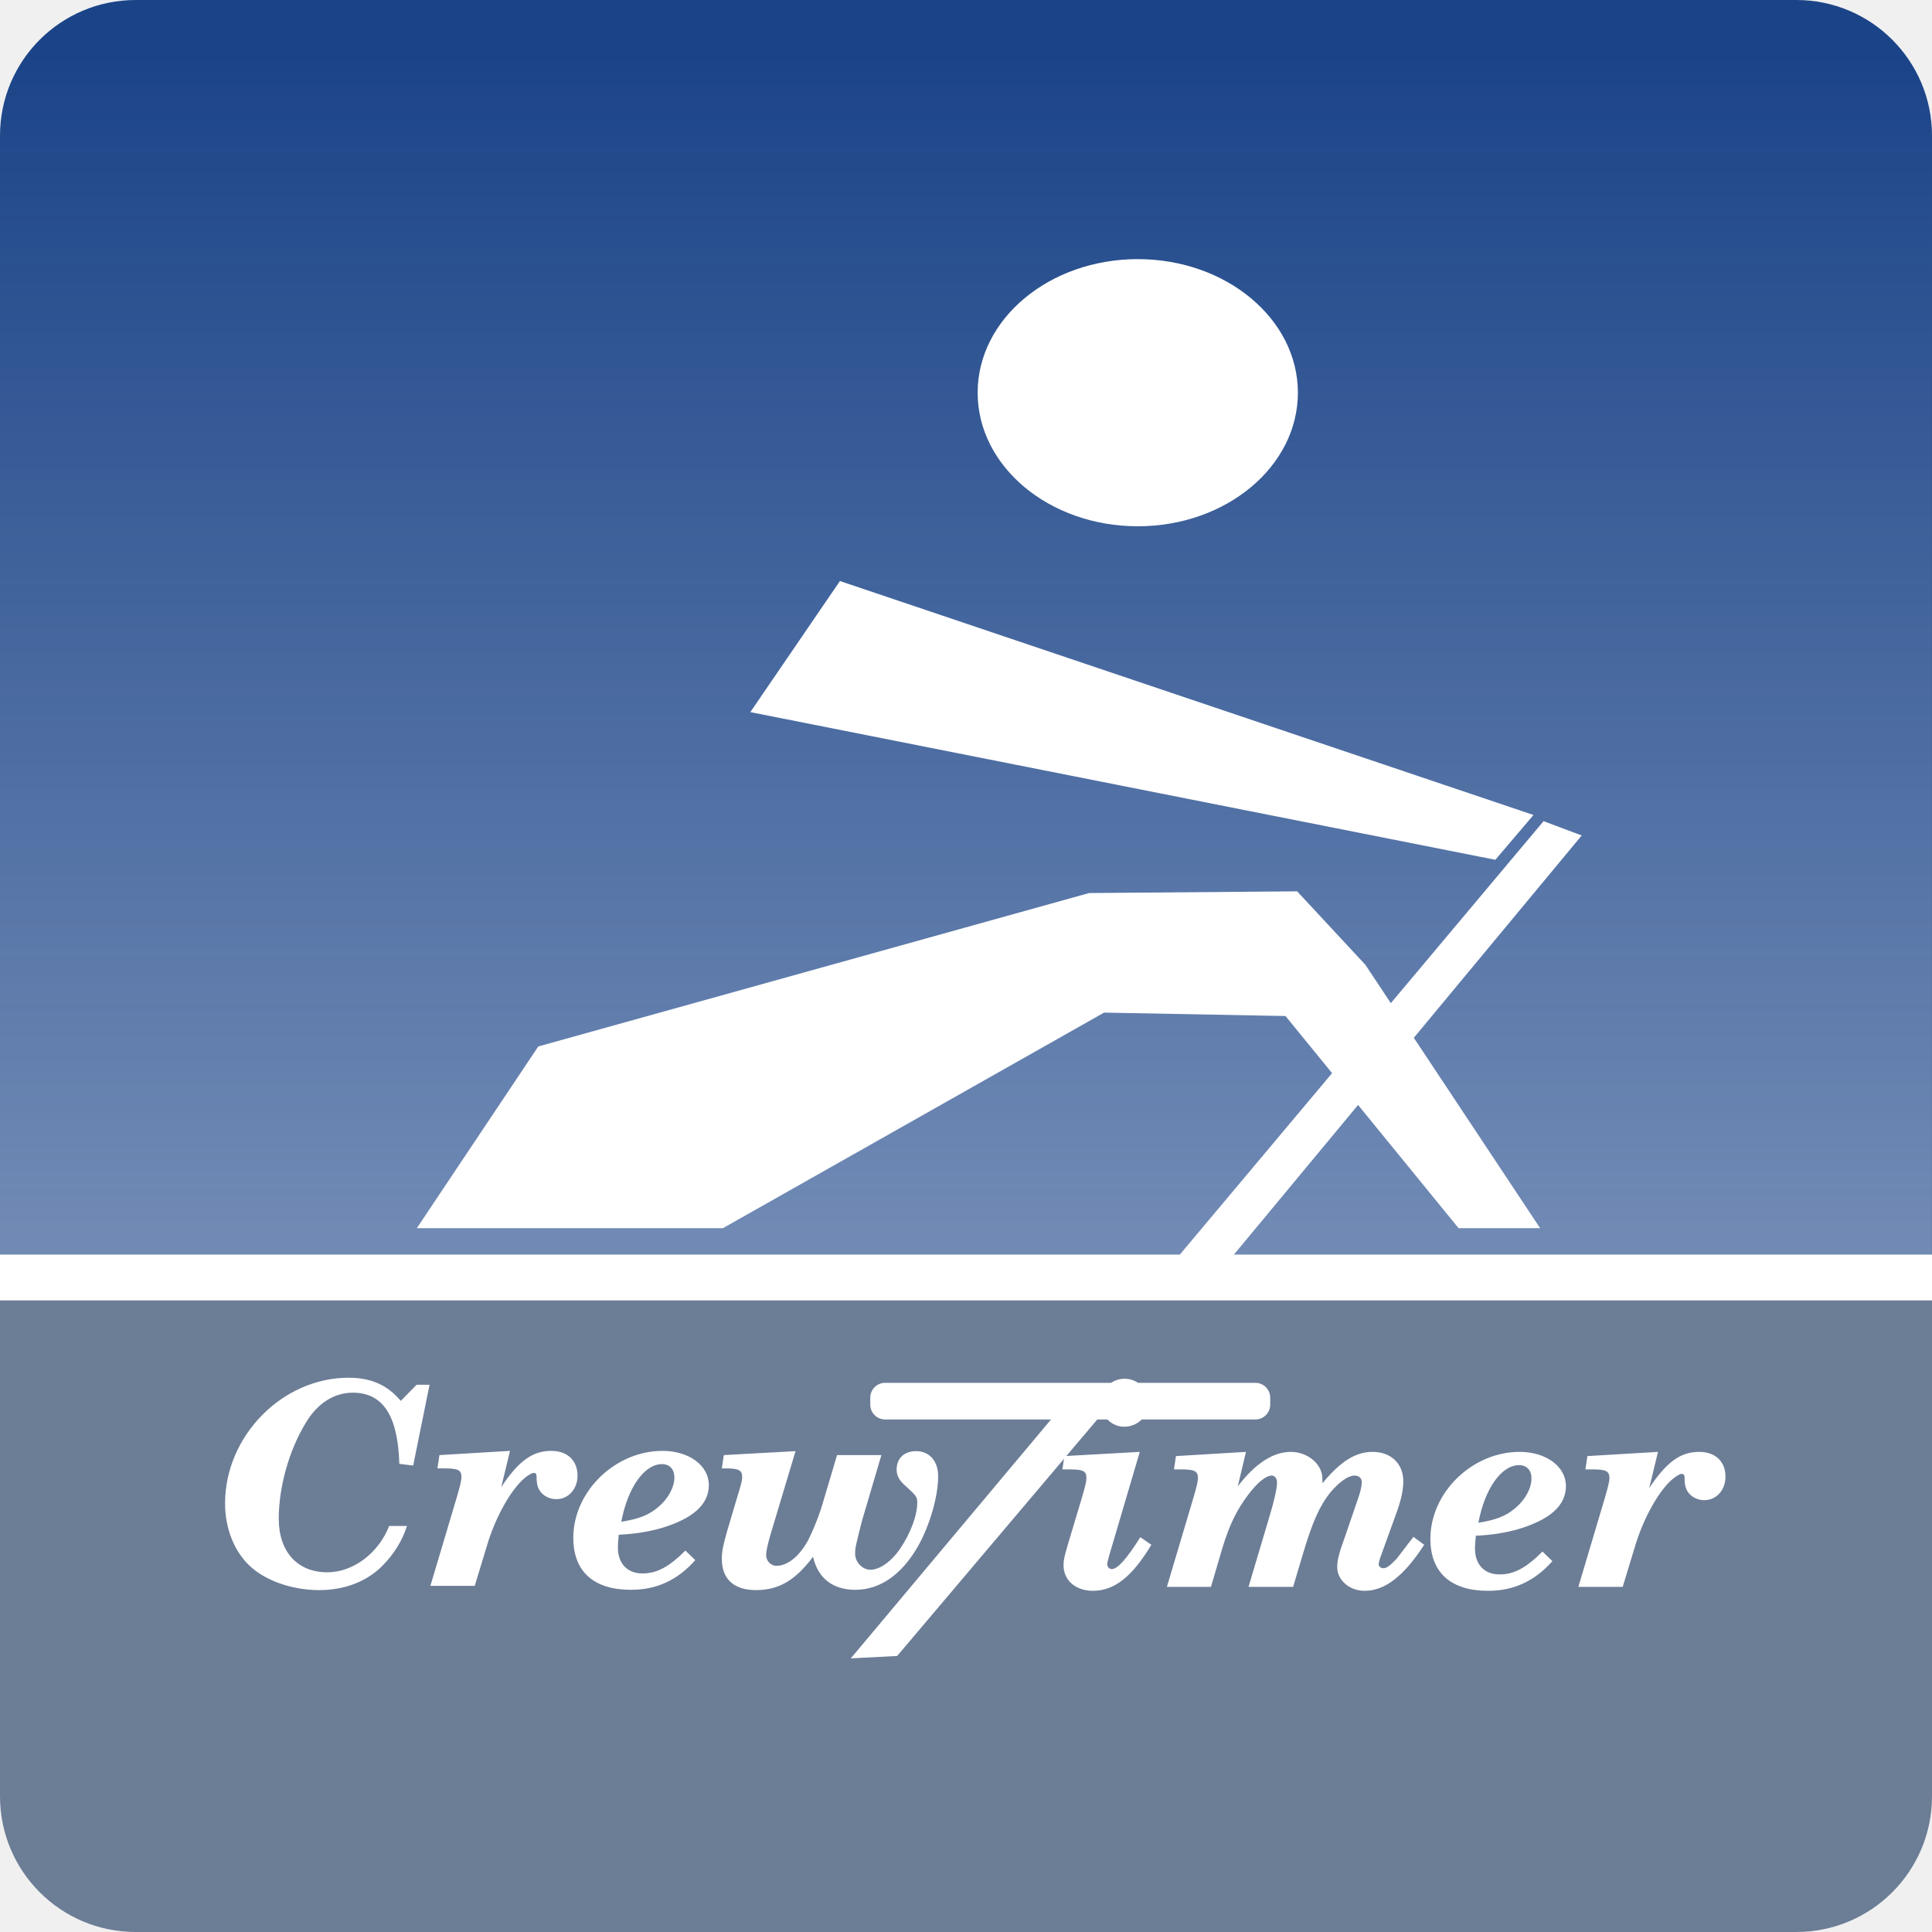
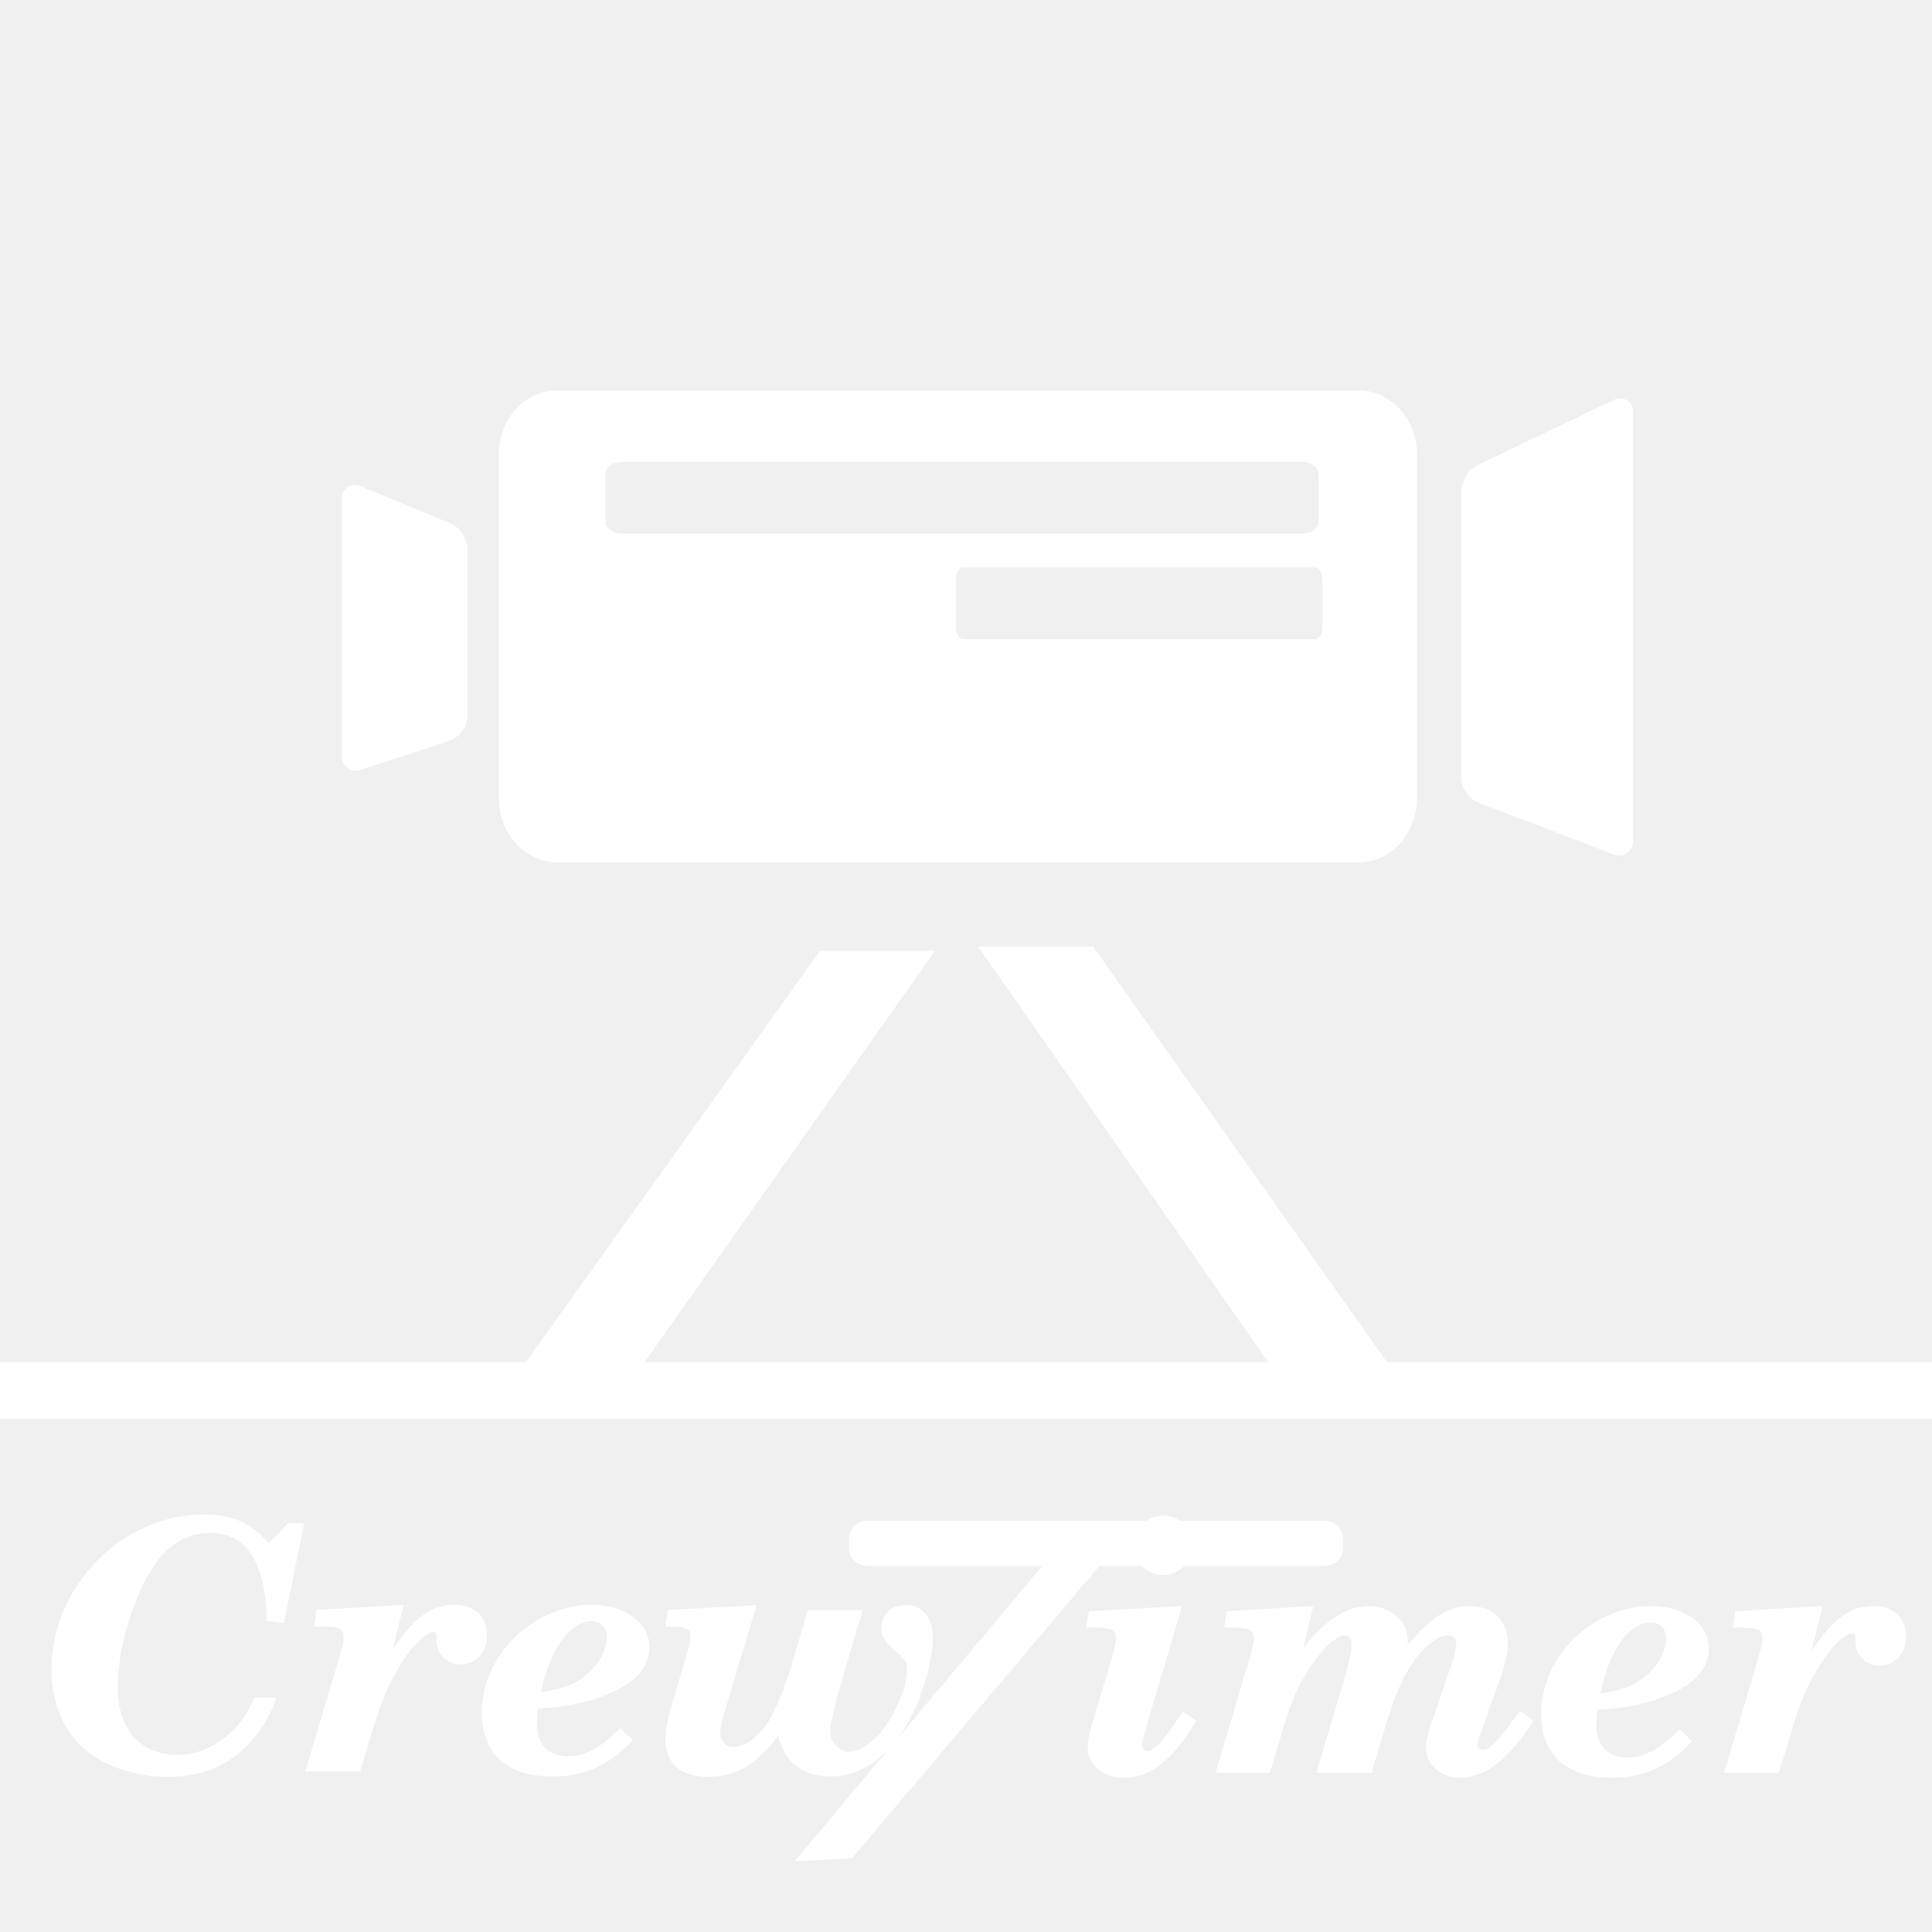
- <svg xmlns="http://www.w3.org/2000/svg" width="1024" height="1024" version="1.1">
-   <defs>
-     <linearGradient id="linearGradient4097" x1="511.68" x2="511.68" y1="28.688" y2="1697.4" gradientUnits="userSpaceOnUse">
-       <stop stop-color="#1b4488" offset="0" />
-       <stop stop-color="#1b4488" stop-opacity="0" offset="1" />
+ <svg xmlns="http://www.w3.org/2000/svg" xmlns:xlink="http://www.w3.org/1999/xlink" version="1.1" id="svg2" height="1024" width="1024">
+   <defs id="defs4">
+     <linearGradient id="linearGradient4091">
+       <stop id="stop4093" offset="0" style="stop-color:#1b4488;stop-opacity:1;" />
+       <stop id="stop4095" offset="1" style="stop-color:#1b4488;stop-opacity:0;" />
    </linearGradient>
+     <linearGradient id="linearGradient3902">
+       <stop id="stop3904" offset="0" style="stop-color:#ffffff;stop-opacity:1;" />
+       <stop id="stop3906" offset="1" style="stop-color:#fff9f9;stop-opacity:0.729;" />
+     </linearGradient>
+     <linearGradient id="linearGradient4110">
+       <stop id="stop4112" offset="0" style="stop-color:#0eb0fb;stop-opacity:1;" />
+       <stop id="stop4114" offset="1" style="stop-color:#ff00f3;stop-opacity:1;" />
+     </linearGradient>
+     <linearGradient id="linearGradient4483">
+       <stop id="stop4485" offset="0" style="stop-color:#056aff;stop-opacity:1;" />
+       <stop id="stop4487" offset="1" style="stop-color:#ffffff;stop-opacity:0;" />
+     </linearGradient>
+     <linearGradient gradientTransform="matrix(1.25243,0,0,1.25243,-146.9131,-129.301)" gradientUnits="userSpaceOnUse" y2="1029.114" x2="467.16" y1="513.901" x1="509.138" id="linearGradient3908" xlink:href="#linearGradient3902" />
    <mask id="mask3961" maskUnits="userSpaceOnUse">
-       <rect width="1024" height="1024" ry="71.875" fill="#fff" />
+       <rect ry="71.875" y="0" x="0" height="1024" width="1024" id="rect3963" style="fill:#ffffff;fill-opacity:1;stroke:none" />
    </mask>
+     <linearGradient gradientUnits="userSpaceOnUse" y2="1697.438" x2="511.68" y1="28.688" x1="511.68" id="linearGradient4097" xlink:href="#linearGradient4091" />
  </defs>
-   <g display="none">
-     <rect transform="matrix(1.2642 0 0 1.1044 -140.96 -24.304)" width="1024" height="1024" mask="url(#mask3961)" />
+   <g id="g4214" style="display:none">
+     <rect transform="matrix(1.264241,0,0,1.10443,-140.962,-24.3038)" style="fill:#000000;fill-opacity:1;stroke:none" id="rect4216" width="1024" height="1024" x="0" y="0" mask="url(#mask3961)" />
  </g>
-   <g>
-     <rect x="-4.5297e-14" y=".528" width="1023.5" height="1023.5" fill="#fff" mask="url(#mask3961)" />
+   <g style="display:none" id="layer9">
+     <rect mask="url(#mask3961)" y="0" x="0" height="1024" width="1024" id="rect4123" style="display:inline;fill:#ffffff;fill-opacity:1;stroke:none" />
+     <circle style="display:inline;fill:#ffffff;fill-opacity:1;stroke:#ffffff;stroke-width:12;stroke-linejoin:round;stroke-dasharray:none;stroke-opacity:1" id="path5575" cx="377.188" cy="127.641" r="21.513" />
  </g>
-   <g mask="url(#mask3961)">
-     <rect width="1024" height="1024" fill="url(#linearGradient4097)" />
-     <rect y="678.11" width="1024" height="345.89" fill="#6c7d96" />
+   <g style="display:none" mask="url(#mask3961)" id="layer7">
+     <rect y="0" x="0" height="1024" width="1024" id="rect3764" style="display:inline;fill:url(#linearGradient4097);fill-opacity:1;stroke:none" />
+     <rect y="724" x="0" height="300" width="1024" id="rect5264" style="display:inline;fill:#6c7d96;fill-opacity:1;stroke:none" />
  </g>
-   <g display="none">
-     <rect width="1024" height="1024" fill="url(#linearGradient4097)" />
-     <rect y="678.11" width="1024" height="345.89" fill="#6c7d96" />
+   <g style="display:inline" id="layer4">
+     <rect y="722" x="0" height="30" width="1024.429" id="rect3784" style="fill:#ffffff;fill-opacity:1;stroke:none" />
  </g>
-   <g fill="#fff">
-     <ellipse cx="603.04" cy="208.14" rx="84.867" ry="70.796" />
-     <path d="m445.18 307.96 367.61 124-20.227 23.745-394.87-78.271z" />
-     <path d="m285.29 554.65 291.95-81.318 110.27-0.905 36.169 38.926 92.622 139.6h-43.218l-91.748-112.44-96.156-1.81-202.01 114.25h-162.24z" />
-     <rect x="-4.8406e-14" y="664.96" width="1024" height="24.273" />
-     <path d="m818.12 435.23 20.227 7.585-203.54 245.26-27.813-1.264z" fill-rule="evenodd" />
+   <g id="layer8">
+     <path id="rect542" style="fill:#ffffff;stroke:#ffffff;stroke-width:2.127;stroke-linejoin:round" d="m 295.369,207.98 c -16.616,0 -29.994,14.833 -29.994,33.256 v 181.494 c 0,18.423 13.378,33.256 29.994,33.256 h 424.656 c 16.616,0 29.994,-14.833 29.994,-33.256 V 241.236 c 0,-18.423 -13.378,-33.256 -29.994,-33.256 z m 34.451,35.801 h 360.057 c 5.54,0 10,3.287 10,7.369 v 25.42 c 0,4.082 -4.46,7.367 -10,7.367 H 329.82 c -5.54,0 -10,-3.285 -10,-7.367 v -25.42 c 0,-4.082 4.46,-7.369 10,-7.369 z m 180.896,55.934 h 186.141 c 2.864,0 5.17,3.285 5.17,7.367 v 25.42 c 0,4.082 -2.306,7.369 -5.17,7.369 H 510.717 c -2.864,0 -5.17,-3.287 -5.17,-7.369 v -25.42 c 0,-4.082 2.306,-7.367 5.17,-7.367 z" />
+     <path style="fill:#ffffff;stroke:#ffffff;stroke-width:1px;stroke-linecap:butt;stroke-linejoin:round;stroke-opacity:1" d="m 775,260.952 v 150.667 a 14.531,14.531 55.465 0 0 9.34,13.572 l 71.32,27.276 A 6.882,6.882 145.465 0 0 865,446.039 V 217.927 a 6.303,6.303 32.225 0 0 -9.022,-5.687 l -71.956,34.399 A 15.865,15.865 122.225 0 0 775,260.952 Z" id="path3130" />
+     <path style="fill:#ffffff;stroke:#ffffff;stroke-width:0.68px;stroke-linecap:butt;stroke-linejoin:round;stroke-opacity:1" d="m 247.378,291.319 0,87.859 a 13.829,13.829 125.871 0 1 -9.497,13.133 l -46.946,15.487 a 7.231,7.231 35.871 0 1 -9.497,-6.867 V 264.128 a 6.693,6.693 146.205 0 1 9.245,-6.188 l 47.449,19.567 a 14.941,14.941 56.205 0 1 9.245,13.812 z" id="path3130-6" />
  </g>
-   <g display="none">
-     <path d="m900 447.44-25-9.375-455.81 548.44 34.375-1.562z" fill="#fff" />
+   <g style="display:none" id="layer5">
+     <path id="path123" d="m 900,447.438 -25,-9.375 -455.812,548.438 34.375,-1.562 z" style="fill:#ffffff;fill-opacity:1;stroke:none;stroke-width:1px;stroke-linecap:butt;stroke-linejoin:miter;stroke-opacity:1" />
  </g>
-   <g>
-     <text x="114.057" y="840.538" fill="#ffffff" font-family="Century" font-size="9.709px" font-style="italic" font-weight="bold" letter-spacing="0px" stroke-width=".809" word-spacing="0px" style="line-height:0%" xml:space="preserve">
-       <tspan x="114.057" y="840.538" font-size="149.68px" stroke-width=".809" style="line-height:1.25">Crew</tspan>
+   <g style="display:inline" id="layer3">
+     <text id="text3970" y="939.003" x="20.812" style="font-style:italic;font-variant:normal;font-weight:bold;font-stretch:normal;line-height:0%;font-family:Century;-inkscape-font-specification:'Century Bold Italic';text-align:start;letter-spacing:0px;word-spacing:0px;writing-mode:lr-tb;text-anchor:start;fill:#ffffff;fill-opacity:1;stroke:none" xml:space="preserve">
+       <tspan style="font-size:185px;line-height:1.25" y="939.003" x="20.812" id="tspan3972">Crew</tspan>
    </text>
-     <text x="558.906" y="841.071" fill="#ffffff" font-family="Century" font-size="9.709px" font-style="italic" font-weight="bold" letter-spacing="0px" stroke-width=".809" word-spacing="0px" style="line-height:0%" xml:space="preserve">
-       <tspan x="558.906" y="841.071" font-size="149.68px" stroke-width=".809" style="line-height:1.25">imer</tspan>
+     <text id="text3970-7" y="939.662" x="570.622" style="font-style:italic;font-variant:normal;font-weight:bold;font-stretch:normal;line-height:0%;font-family:Century;-inkscape-font-specification:'Century Bold Italic';text-align:start;letter-spacing:0px;word-spacing:0px;writing-mode:lr-tb;text-anchor:start;fill:#ffffff;fill-opacity:1;stroke:none" xml:space="preserve">
+       <tspan style="font-size:185px;line-height:1.25" y="939.662" x="570.622" id="tspan3972-2">imer</tspan>
    </text>
-     <rect x="461.26" y="732.93" width="211.98" height="19.418" ry="7.866" fill="#fff" />
-     <path d="m586.77 746.22-111.25 131.48-24.576 1.264 111.25-132.74z" fill="#fff" fill-rule="evenodd" />
+     <rect ry="9.722" y="806" x="449.938" height="24" width="262" id="rect3989" style="fill:#ffffff;fill-opacity:1;stroke:none" />
+     <path id="path4250" d="m 589.062,822.438 -137.5,162.5 -30.375,1.562 137.5,-164.062 z" style="fill:#ffffff;fill-opacity:1;fill-rule:evenodd;stroke:none;stroke-width:1px;stroke-linecap:butt;stroke-linejoin:miter;stroke-opacity:1" />
+     <path id="path4250-5-9" d="M 518.415,501.677 692.741,751.443 752.262,746.27 579.372,501.677 Z" style="display:inline;fill:#ffffff;fill-opacity:1;fill-rule:evenodd;stroke:none;stroke-width:1.441;stroke-linecap:butt;stroke-linejoin:miter;stroke-dasharray:none;stroke-opacity:1" />
+     <path id="path4250-5-9-2" d="M 495.545,504.002 321.22,750.9 261.698,745.786 434.589,504.002 Z" style="display:inline;fill:#ffffff;fill-opacity:1;fill-rule:evenodd;stroke:none;stroke-width:1.433;stroke-linecap:butt;stroke-linejoin:miter;stroke-dasharray:none;stroke-opacity:1" />
  </g>
-   <g transform="translate(50.25 211.52)" display="none">
-     <path d="m301.95-211.52h319.59c101.42 0 152.12 0 206.71 17.26 59.597 21.692 106.54 68.639 128.24 128.24 17.26 54.585 17.26 105.29 17.26 206.71v319.59c0 101.42 0 152.12-17.26 206.71-21.692 59.598-68.639 106.54-128.24 128.24-54.585 17.26-105.29 17.26-206.71 17.26h-319.59c-101.42 0-152.12 0-206.71-17.26-59.597-21.692-106.54-68.639-128.24-128.24-17.26-54.585-17.26-105.29-17.26-206.71v-319.59c0-101.42 0-152.12 17.26-206.71 21.692-59.598 68.639-106.54 128.24-128.24 54.585-17.26 105.29-17.26 206.71-17.26" fill="none" stroke="#000" />
+   <g style="display:none" transform="translate(50.25,211.5217)" id="layer1">
+     <path style="fill:none;stroke:#000000;stroke-opacity:1" id="path5" d="m 301.954,-211.522 319.591,0 c 101.416,0 152.123,0 206.708,17.26 59.597,21.692 106.545,68.639 128.237,128.237 C 973.75,-11.441 973.75,39.267 973.75,140.683 l 0,319.591 c 0,101.416 0,152.123 -17.26,206.708 -21.692,59.598 -68.639,106.545 -128.237,128.237 -54.585,17.26 -105.293,17.26 -206.708,17.26 l -319.591,0 c -101.416,0 -152.123,0 -206.708,-17.26 C 35.649,773.527 -11.299,726.58 -32.99,666.982 -50.25,612.397 -50.25,561.69 -50.25,460.274 l 0,-319.591 c 0,-101.416 0,-152.123 17.26,-206.708 21.692,-59.598 68.639,-106.545 128.237,-128.237 54.585,-17.26 105.293,-17.26 206.708,-17.26 l 0,0" />
  </g>
-   <g display="none" fill="#fff">
-     <path d="m-0.035 708.41c0.056 38.758 0.616 71.022 3.489 100.19 0.876 8.89 2.023 17.507 3.365 25.913 2.729 17.101 6.252 30.632 10.625 44.629 0.983 3.147 2.344 6.009 3.547 8.898 4.954 11.9 10.442 22.625 16.752 32.231 7.482 11.39 16.591 23.442 26.69 33.796 11.282 11.566 22.163 20.606 34.238 28.786 7.754 5.252 15.168 9.81 23.655 13.919 3.343 1.619 6.784 3.257 10.455 4.875 6.011 2.647 12.647 5.24 20.382 7.431 16.339 4.627 37.836 9.506 66.674 11.786 26.049 2.06 58.072 3.218 99.208 3.175h-319.08z" color="#000000" display="inline" />
-     <path d="m1024 708.38c-0.028 33.525-0.364 57.519-2.187 86.13-2.143 33.631-7.677 62.031-16.131 85.827-5.158 14.519-11.404 27.324-18.63 38.558-10.393 16.158-22.651 31.168-36.895 44.464-6.864 6.408-13.969 11.816-21.919 17.502-10.374 7.42-20.225 13.062-32.182 18.638-10.69 4.986-23.165 9.5-39.906 13.451-11.585 2.734-25.212 5.338-41.704 7.074-27.233 2.867-62.178 3.412-108.26 3.98h317.81z" color="#000000" display="inline" />
-     <path d="m1024 318.26c0.184-39.141-0.3-73.559-3.476-103.94-1.411-13.5-3.854-26.31-5.955-38.188-3.619-20.458-10.117-38.447-17.297-52.709-2.127-4.226-3.907-7.555-5.778-10.817-1.498-2.612-3.054-5.182-4.894-8.136-1.96-3.148-3.873-6.196-5.993-9.197-5.68-8.043-12.162-15.926-18.91-23.193-10.065-10.841-21.254-20.982-33.882-29.385-18.04-12.004-33.301-21.308-61.686-29.083-12.901-3.534-28.684-6.869-48.66-9.227-27.336-3.227-62.77-4.308-111.24-4.388h317.81z" color="#000000" display="inline" />
-     <path d="m0 318.48c0.044-54.265 1.952-103.05 8.798-140.02 5.957-32.164 15.842-54.479 29.091-75.078 15.402-23.945 35.125-45.185 59.361-61.349 14.554-9.707 27.235-16.721 46.141-23.976 9.862-3.784 21.35-6.586 34.697-9.183 30.234-5.881 72.611-9.165 140.99-8.873h-319.08z" color="#000000" display="inline" />
+   <g style="display:none" id="layer6">
+     <path id="path4146" d="m -0.035,708.406 c 0.056,38.758 0.616,71.022 3.489,100.185 0.876,8.89 2.023,17.507 3.365,25.913 2.729,17.101 6.252,30.632 10.625,44.629 0.983,3.147 2.344,6.009 3.547,8.898 4.954,11.9 10.442,22.625 16.752,32.231 7.482,11.39 16.591,23.442 26.69,33.796 11.282,11.566 22.163,20.606 34.238,28.786 7.754,5.252 15.168,9.81 23.655,13.919 3.343,1.619 6.784,3.258 10.455,4.875 6.011,2.647 12.647,5.24 20.382,7.431 16.339,4.627 37.836,9.506 66.674,11.786 26.049,2.06 58.072,3.218 99.208,3.175 l -319.082,0 z" style="color:#000000;fill:#ffffff;fill-opacity:1;fill-rule:nonzero;stroke:none;stroke-width:2;marker:none;visibility:visible;display:inline;overflow:visible;enable-background:accumulate" />
+     <path id="path4146-5" d="m 1024,708.375 c -0.028,33.525 -0.364,57.519 -2.187,86.13 -2.143,33.631 -7.677,62.031 -16.131,85.827 -5.158,14.519 -11.404,27.324 -18.63,38.558 -10.393,16.158 -22.651,31.168 -36.895,44.464 -6.864,6.408 -13.969,11.816 -21.919,17.502 -10.374,7.42 -20.225,13.062 -32.182,18.638 -10.69,4.986 -23.165,9.5 -39.906,13.451 -11.585,2.734 -25.212,5.338 -41.704,7.074 -27.233,2.867 -62.178,3.412 -108.259,3.98 L 1024,1024 z" style="color:#000000;fill:#ffffff;fill-opacity:1;fill-rule:nonzero;stroke:none;stroke-width:2;marker:none;visibility:visible;display:inline;overflow:visible;enable-background:accumulate" />
+     <path id="path4146-5-3" d="m 1023.957,318.263 c 0.184,-39.141 -0.3,-73.559 -3.476,-103.941 -1.411,-13.5 -3.854,-26.31 -5.955,-38.188 -3.619,-20.458 -10.117,-38.447 -17.297,-52.709 -2.127,-4.226 -3.907,-7.555 -5.778,-10.817 -1.498,-2.612 -3.054,-5.182 -4.893,-8.136 -1.96,-3.148 -3.873,-6.196 -5.993,-9.197 C 974.885,87.233 968.403,79.35 961.655,72.083 951.59,61.242 940.401,51.101 927.773,42.698 909.733,30.694 894.472,21.39 866.087,13.615 853.187,10.081 837.403,6.746 817.428,4.388 790.091,1.161 754.657,0.081 706.188,0 L 1024,0 z" style="color:#000000;fill:#ffffff;fill-opacity:1;fill-rule:nonzero;stroke:none;stroke-width:2;marker:none;visibility:visible;display:inline;overflow:visible;enable-background:accumulate" />
+     <path id="path4146-5-3-7" d="M 0,318.48 C 0.044,264.215 1.952,215.427 8.798,178.458 14.755,146.294 24.641,123.979 37.89,103.38 53.291,79.435 73.015,58.195 97.25,42.031 111.804,32.324 124.486,25.31 143.391,18.055 153.253,14.271 164.742,11.469 178.089,8.873 208.323,2.991 250.7,-0.293 319.082,0 L 0,0 z" style="color:#000000;fill:#ffffff;fill-opacity:1;fill-rule:nonzero;stroke:none;stroke-width:2;marker:none;visibility:visible;display:inline;overflow:visible;enable-background:accumulate" />
  </g>
-   <g transform="translate(0 -2.2054)" display="none" fill="none" stroke="#000">
-     <path d="m0.998 321.04v386.28" color="#000000" display="inline" stroke-width="2" />
-     <circle transform="matrix(1.9888 0 0 1.9885 -407.91 -80.586)" cx="462.32" cy="298.86" r="138" color="#000000" display="inline" stroke-width="1.006" />
-     <circle transform="matrix(3.2215 0 0 3.2212 -977.39 -448.56)" cx="462.32" cy="298.86" r="138" color="#000000" display="inline" stroke-width=".621" />
-     <g stroke-width="2">
-       <path d="m67.352 69.49 889.21 889.22" color="#000000" display="inline" />
-       <path d="m0.998 707.31h1022" color="#000000" display="inline" />
-       <path d="m0.998 513.69h1022" color="#000000" display="inline" />
-       <path d="m0.998 321.04h1022" color="#000000" display="inline" />
-       <path d="m319.08 1026.2v-1024" color="#000000" display="inline" />
-       <path d="m511.68 2.205v1024" color="#000000" display="inline" />
-       <path d="m706.19 1026.2v-1024" color="#000000" display="inline" />
-       <path d="m67.352 958.71 889.21-889.22" color="#000000" display="inline" />
-       <path d="m956.56 69.49v889.22" color="#000000" display="inline" />
-       <path d="m67.352 69.49h889.21" color="#000000" display="inline" />
-       <path d="m67.352 958.71v-889.22" color="#000000" display="inline" />
-       <path d="m956.56 958.71-889.21-3e-5" color="#000000" display="inline" />
-     </g>
-     <circle transform="matrix(1.4026 0 0 1.3964 -135.8 96.57)" cx="462.32" cy="298.86" r="138" color="#000000" display="inline" stroke-width="1.429" />
+   <g transform="translate(0,-2.205444)" style="display:none" id="layer2">
+     <path id="path4024" d="m 0.998,321.035 0,386.277" style="color:#000000;fill:none;stroke:#000000;stroke-width:2;stroke-linecap:butt;stroke-linejoin:miter;stroke-miterlimit:4;stroke-opacity:1;stroke-dasharray:none;stroke-dashoffset:0;marker:none;visibility:visible;display:inline;overflow:visible;enable-background:accumulate" />
+     <path transform="matrix(1.988799,0,0,1.988471,-407.9102,-80.58559)" d="m 600.321,298.862 a 138,138 0 0 1 -138,138 138,138 0 0 1 -138,-138 138,138 0 0 1 138,-138 138,138 0 0 1 138,138 z" id="path3129" style="color:#000000;fill:none;stroke:#000000;stroke-width:1.006;stroke-linecap:butt;stroke-linejoin:miter;stroke-miterlimit:4;stroke-opacity:1;stroke-dasharray:none;stroke-dashoffset:0;marker:none;visibility:visible;display:inline;overflow:visible;enable-background:accumulate" />
+     <path transform="matrix(3.221508,0,0,3.221159,-977.3893,-448.559)" d="m 600.321,298.862 a 138,138 0 0 1 -138,138 138,138 0 0 1 -138,-138 138,138 0 0 1 138,-138 138,138 0 0 1 138,138 z" id="path3129-9" style="color:#000000;fill:none;stroke:#000000;stroke-width:0.621;stroke-linecap:butt;stroke-linejoin:miter;stroke-miterlimit:4;stroke-opacity:1;stroke-dasharray:none;stroke-dashoffset:0;marker:none;visibility:visible;display:inline;overflow:visible;enable-background:accumulate" />
+     <path id="path4011" d="M 67.352,69.49 956.562,958.705" style="color:#000000;fill:none;stroke:#000000;stroke-width:2;stroke-linecap:butt;stroke-linejoin:miter;stroke-miterlimit:4;stroke-opacity:1;stroke-dasharray:none;stroke-dashoffset:0;marker:none;visibility:visible;display:inline;overflow:visible;enable-background:accumulate" />
+     <path id="path4028" d="m 0.998,707.312 1022.003,0" style="color:#000000;fill:none;stroke:#000000;stroke-width:2;stroke-linecap:butt;stroke-linejoin:miter;stroke-miterlimit:4;stroke-opacity:1;stroke-dasharray:none;stroke-dashoffset:0;marker:none;visibility:visible;display:inline;overflow:visible;enable-background:accumulate" />
+     <path id="path4030" d="m 0.998,513.693 1022.003,0" style="color:#000000;fill:none;stroke:#000000;stroke-width:2;stroke-linecap:butt;stroke-linejoin:miter;stroke-miterlimit:4;stroke-opacity:1;stroke-dasharray:none;stroke-dashoffset:0;marker:none;visibility:visible;display:inline;overflow:visible;enable-background:accumulate" />
+     <path id="path4032" d="m 0.998,321.035 1022.003,0" style="color:#000000;fill:none;stroke:#000000;stroke-width:2;stroke-linecap:butt;stroke-linejoin:miter;stroke-miterlimit:4;stroke-opacity:1;stroke-dasharray:none;stroke-dashoffset:0;marker:none;visibility:visible;display:inline;overflow:visible;enable-background:accumulate" />
+     <path id="path4034" d="m 319.082,1026.205 0,-1024" style="color:#000000;fill:none;stroke:#000000;stroke-width:2;stroke-linecap:butt;stroke-linejoin:miter;stroke-miterlimit:4;stroke-opacity:1;stroke-dasharray:none;stroke-dashoffset:0;marker:none;visibility:visible;display:inline;overflow:visible;enable-background:accumulate" />
+     <path id="path4036" d="m 511.68,2.205 0,1024" style="color:#000000;fill:none;stroke:#000000;stroke-width:2;stroke-linecap:butt;stroke-linejoin:miter;stroke-miterlimit:4;stroke-opacity:1;stroke-dasharray:none;stroke-dashoffset:0;marker:none;visibility:visible;display:inline;overflow:visible;enable-background:accumulate" />
+     <path id="path4038" d="m 706.188,1026.205 0,-1024" style="color:#000000;fill:none;stroke:#000000;stroke-width:2;stroke-linecap:butt;stroke-linejoin:miter;stroke-miterlimit:4;stroke-opacity:1;stroke-dasharray:none;stroke-dashoffset:0;marker:none;visibility:visible;display:inline;overflow:visible;enable-background:accumulate" />
+     <path id="path4001" d="M 67.352,958.705 956.562,69.49" style="color:#000000;fill:none;stroke:#000000;stroke-width:2;stroke-linecap:butt;stroke-linejoin:miter;stroke-miterlimit:4;stroke-opacity:1;stroke-dasharray:none;stroke-dashoffset:0;marker:none;visibility:visible;display:inline;overflow:visible;enable-background:accumulate" />
+     <path id="path4003" d="m 956.562,69.49 0,889.215" style="color:#000000;fill:none;stroke:#000000;stroke-width:2;stroke-linecap:butt;stroke-linejoin:miter;stroke-miterlimit:4;stroke-opacity:1;stroke-dasharray:none;stroke-dashoffset:0;marker:none;visibility:visible;display:inline;overflow:visible;enable-background:accumulate" />
+     <path id="path4009" d="m 67.352,69.49 889.211,0" style="color:#000000;fill:none;stroke:#000000;stroke-width:2;stroke-linecap:butt;stroke-linejoin:miter;stroke-miterlimit:4;stroke-opacity:1;stroke-dasharray:none;stroke-dashoffset:0;marker:none;visibility:visible;display:inline;overflow:visible;enable-background:accumulate" />
+     <path id="path4007" d="m 67.352,958.705 0,-889.215" style="color:#000000;fill:none;stroke:#000000;stroke-width:2;stroke-linecap:butt;stroke-linejoin:miter;stroke-miterlimit:4;stroke-opacity:1;stroke-dasharray:none;stroke-dashoffset:0;marker:none;visibility:visible;display:inline;overflow:visible;enable-background:accumulate" />
+     <path id="path4005" d="m 956.562,958.705 -889.211,-3e-5" style="color:#000000;fill:none;stroke:#000000;stroke-width:2;stroke-linecap:butt;stroke-linejoin:miter;stroke-miterlimit:4;stroke-opacity:1;stroke-dasharray:none;stroke-dashoffset:0;marker:none;visibility:visible;display:inline;overflow:visible;enable-background:accumulate" />
+     <path transform="matrix(1.402556,0,0,1.396448,-135.7972,96.56979)" d="m 600.321,298.862 a 138,138 0 0 1 -138,138 138,138 0 0 1 -138,-138 138,138 0 0 1 138,-138 138,138 0 0 1 138,138 z" id="path3129-7" style="color:#000000;fill:none;stroke:#000000;stroke-width:1.429;stroke-linecap:butt;stroke-linejoin:miter;stroke-miterlimit:4;stroke-opacity:1;stroke-dasharray:none;stroke-dashoffset:0;marker:none;visibility:visible;display:inline;overflow:visible;enable-background:accumulate" />
  </g>
</svg>
